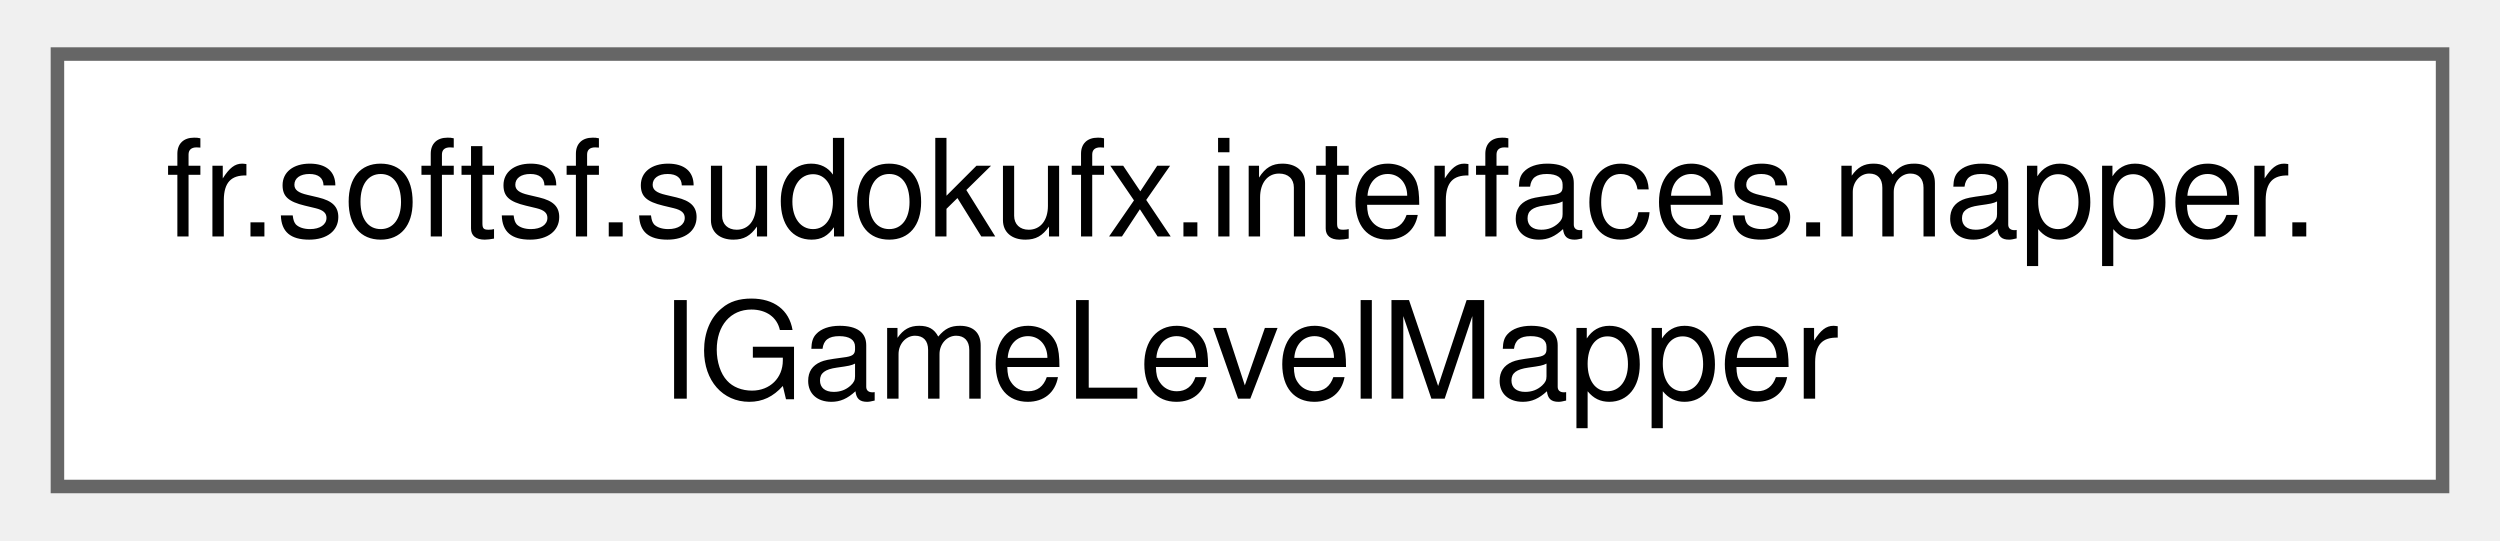
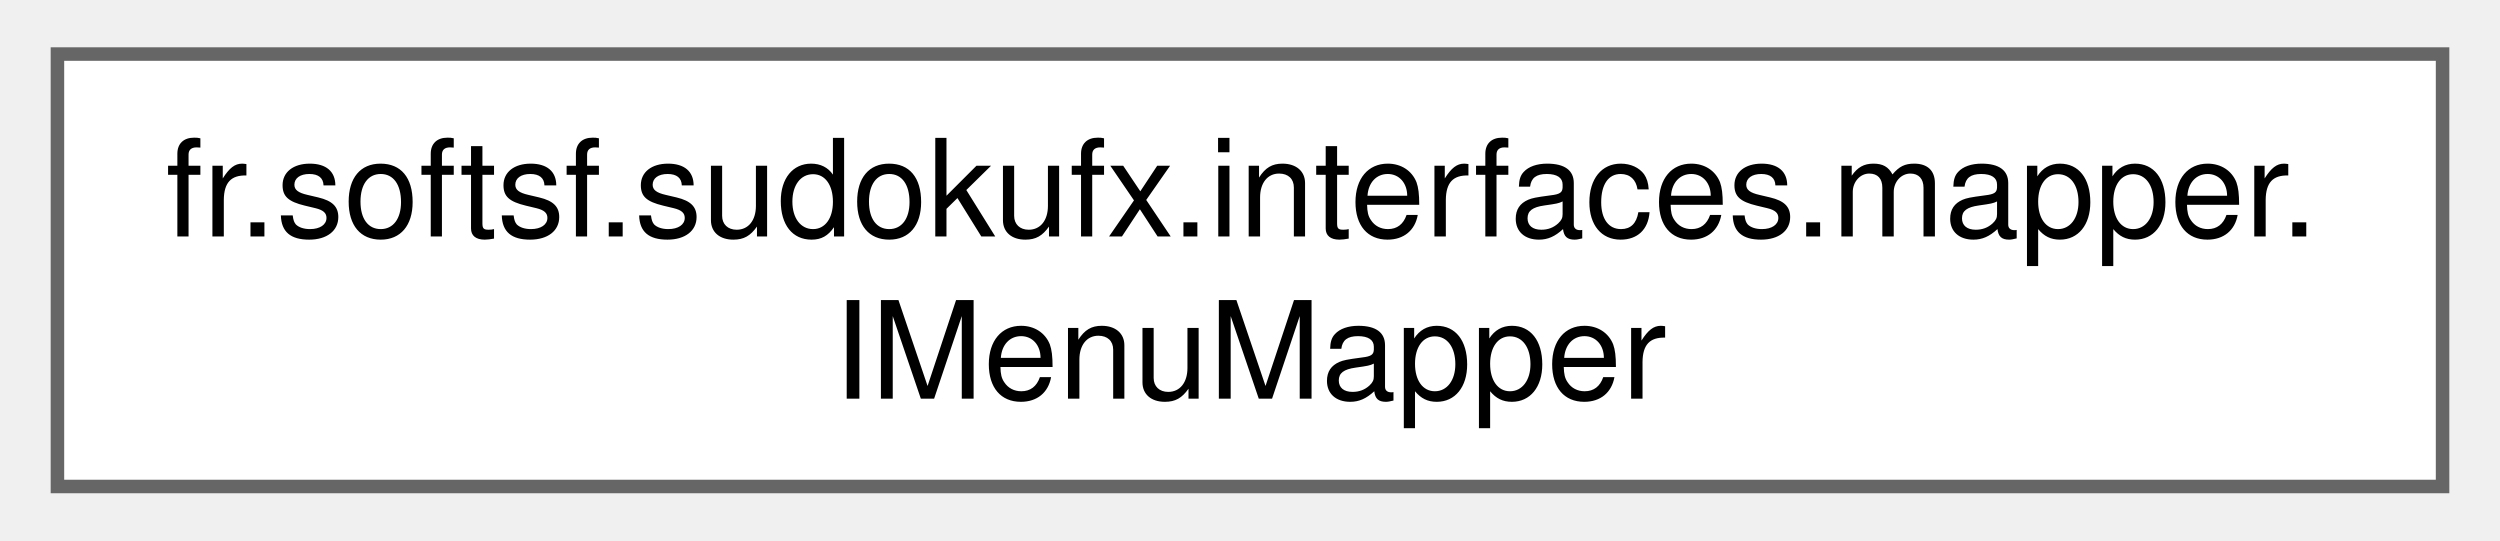
<svg xmlns="http://www.w3.org/2000/svg" xmlns:xlink="http://www.w3.org/1999/xlink" width="185pt" height="40pt" viewBox="0.00 0.00 184.50 40.00">
  <g id="graph0" class="graph" transform="scale(1 1) rotate(0) translate(4 36)">
    <g id="Node000000" class="node">
      <g id="a_Node000000">
-         <a xlink:href="interfacefr_1_1softsf_1_1sudokufx_1_1interfaces_1_1mapper_1_1_i_game_level_mapper.html" target="_top" xlink:title="This interface defines methods for mapping objects of type GameLevel to objects of type GameLevelDto ...">
+         <a xlink:href="interfacefr_1_1softsf_1_1sudokufx_1_1interfaces_1_1mapper_1_1_i_menu_mapper.html" target="_top" xlink:title="This interface defines methods for mapping objects of type Menu to objects of type MenuDto and vice v...">
          <polygon fill="white" stroke="#666666" points="176.5,-32 0,-32 0,0 176.5,0 176.5,-32" />
          <text text-anchor="start" x="8" y="-18.5" font-family="Helvetica,sans-Serif" font-size="10.00">fr.softsf.sudokufx.interfaces.mapper.</text>
-           <text text-anchor="middle" x="88.25" y="-6.5" font-family="Helvetica,sans-Serif" font-size="10.00">IGameLevelMapper</text>
+           <text text-anchor="middle" x="88.25" y="-6.5" font-family="Helvetica,sans-Serif" font-size="10.00">IMenuMapper</text>
        </a>
      </g>
    </g>
  </g>
</svg>
